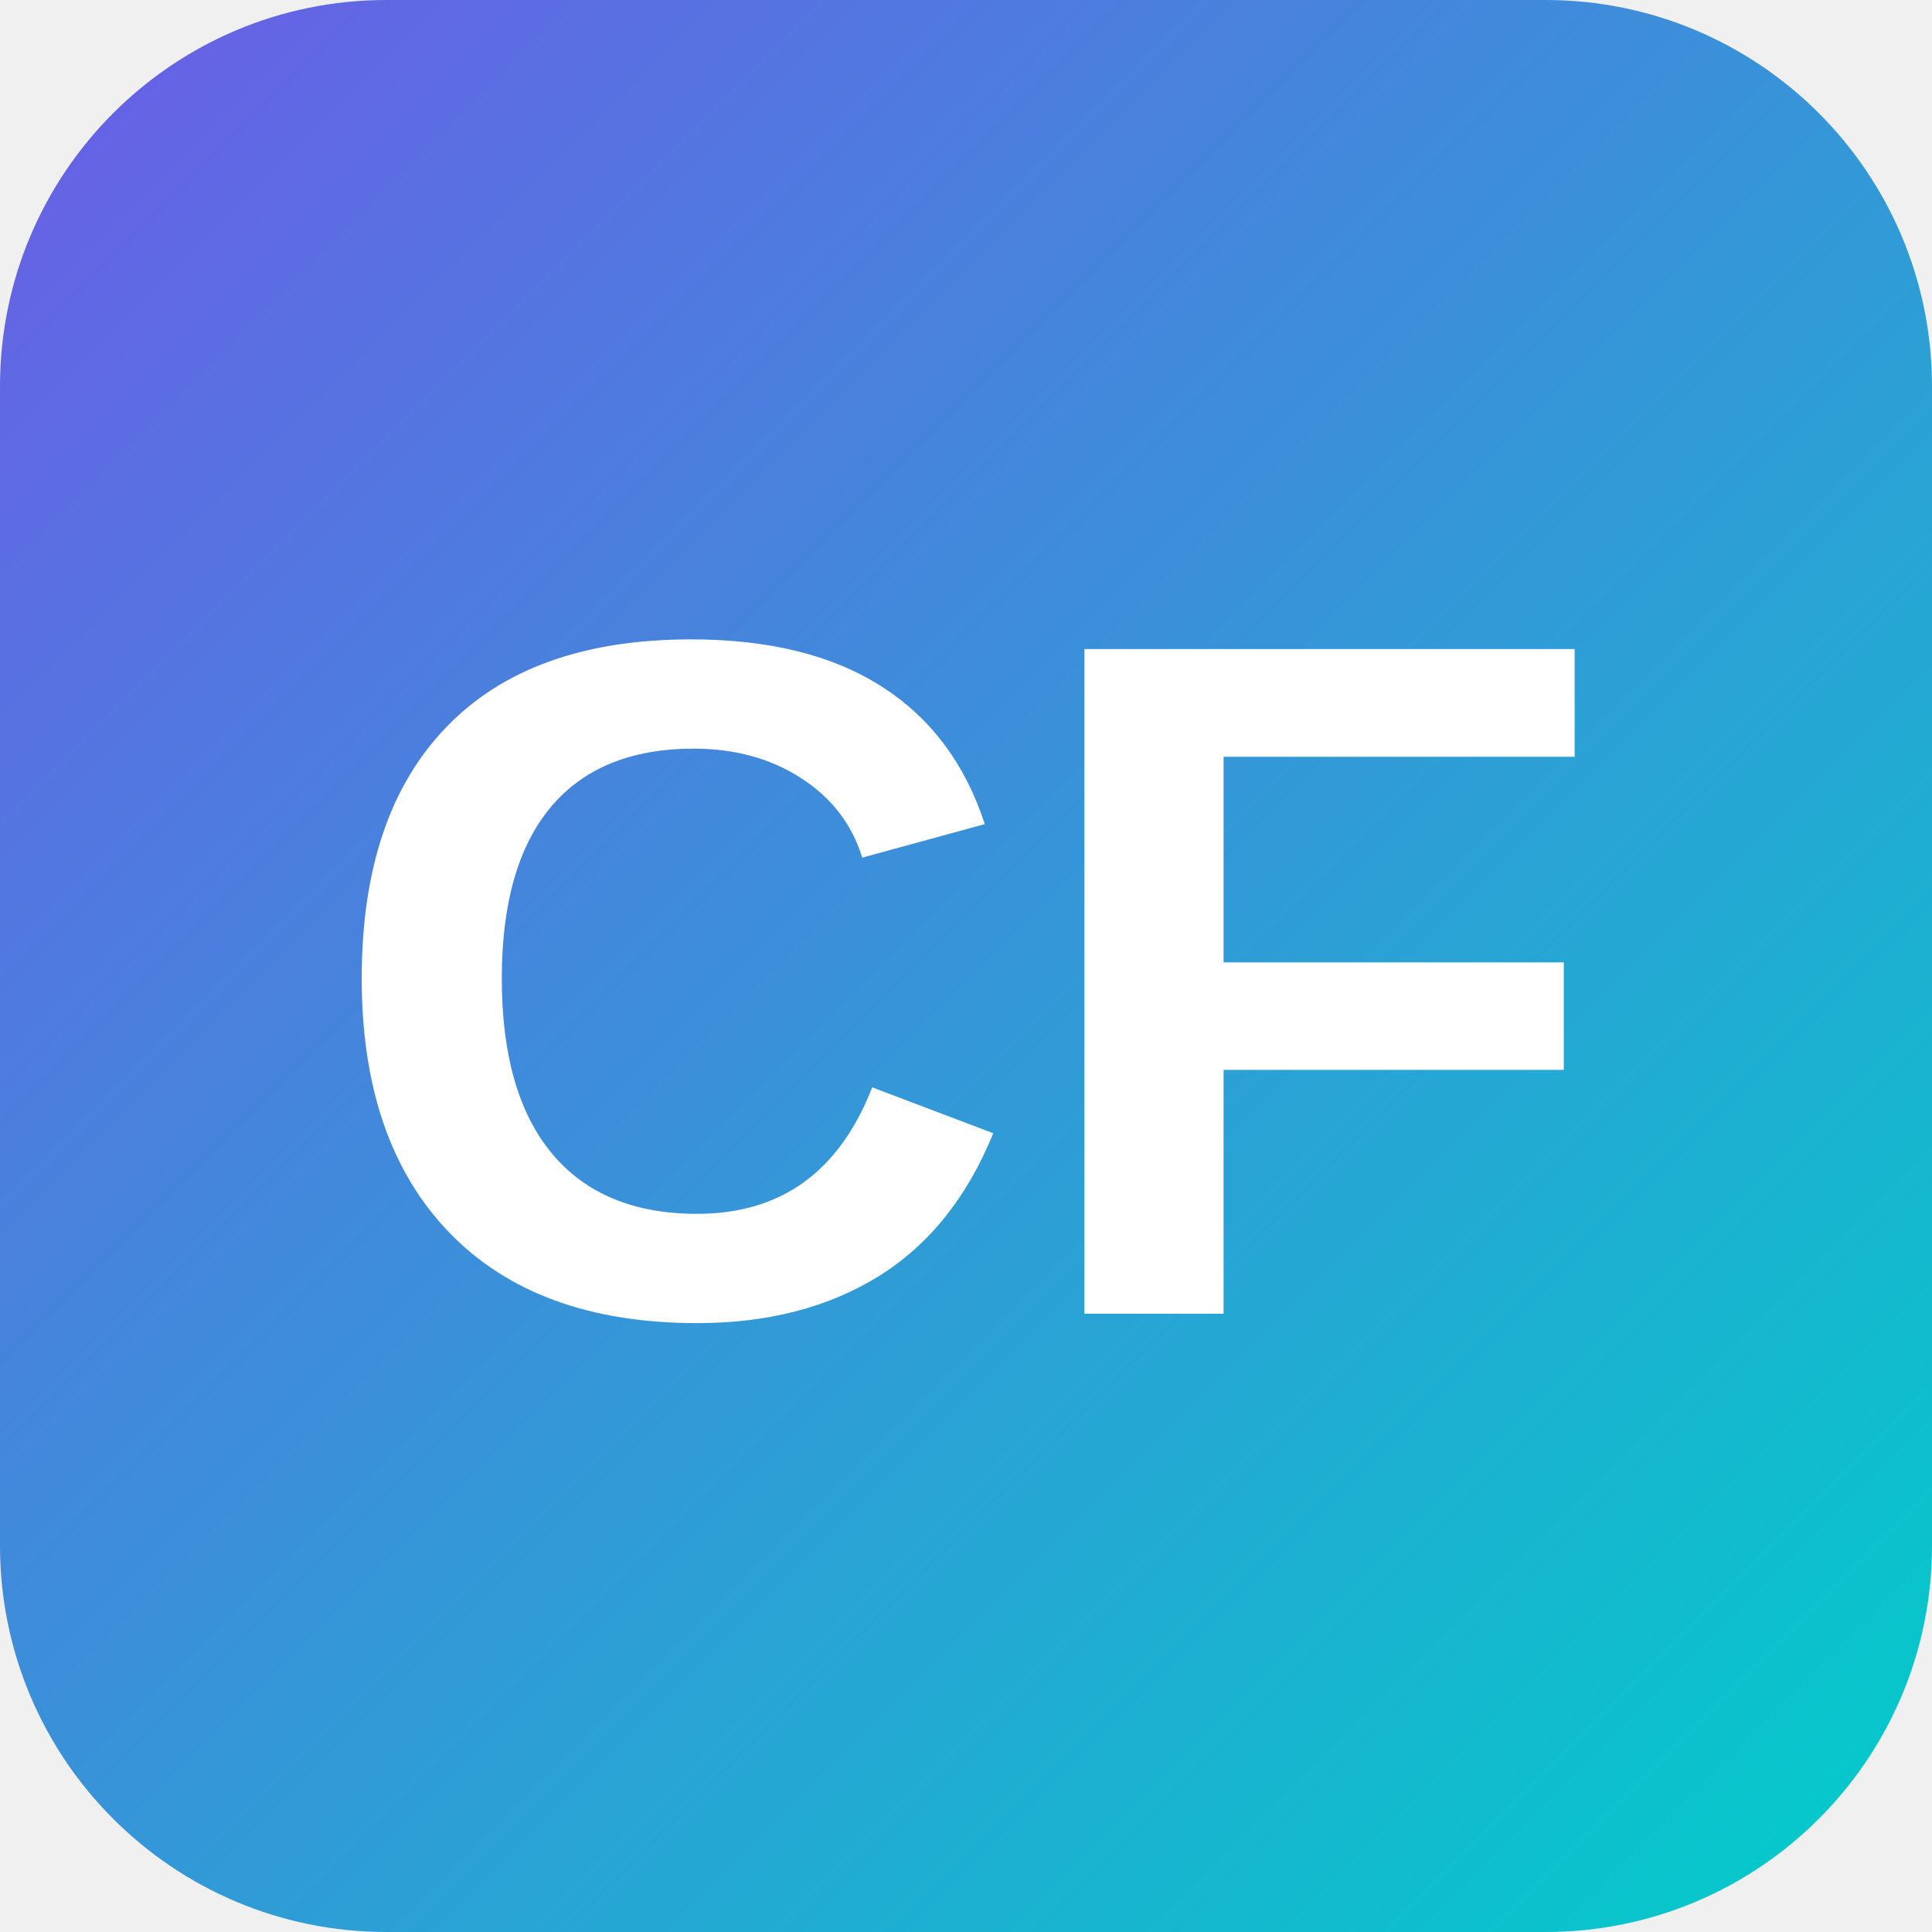
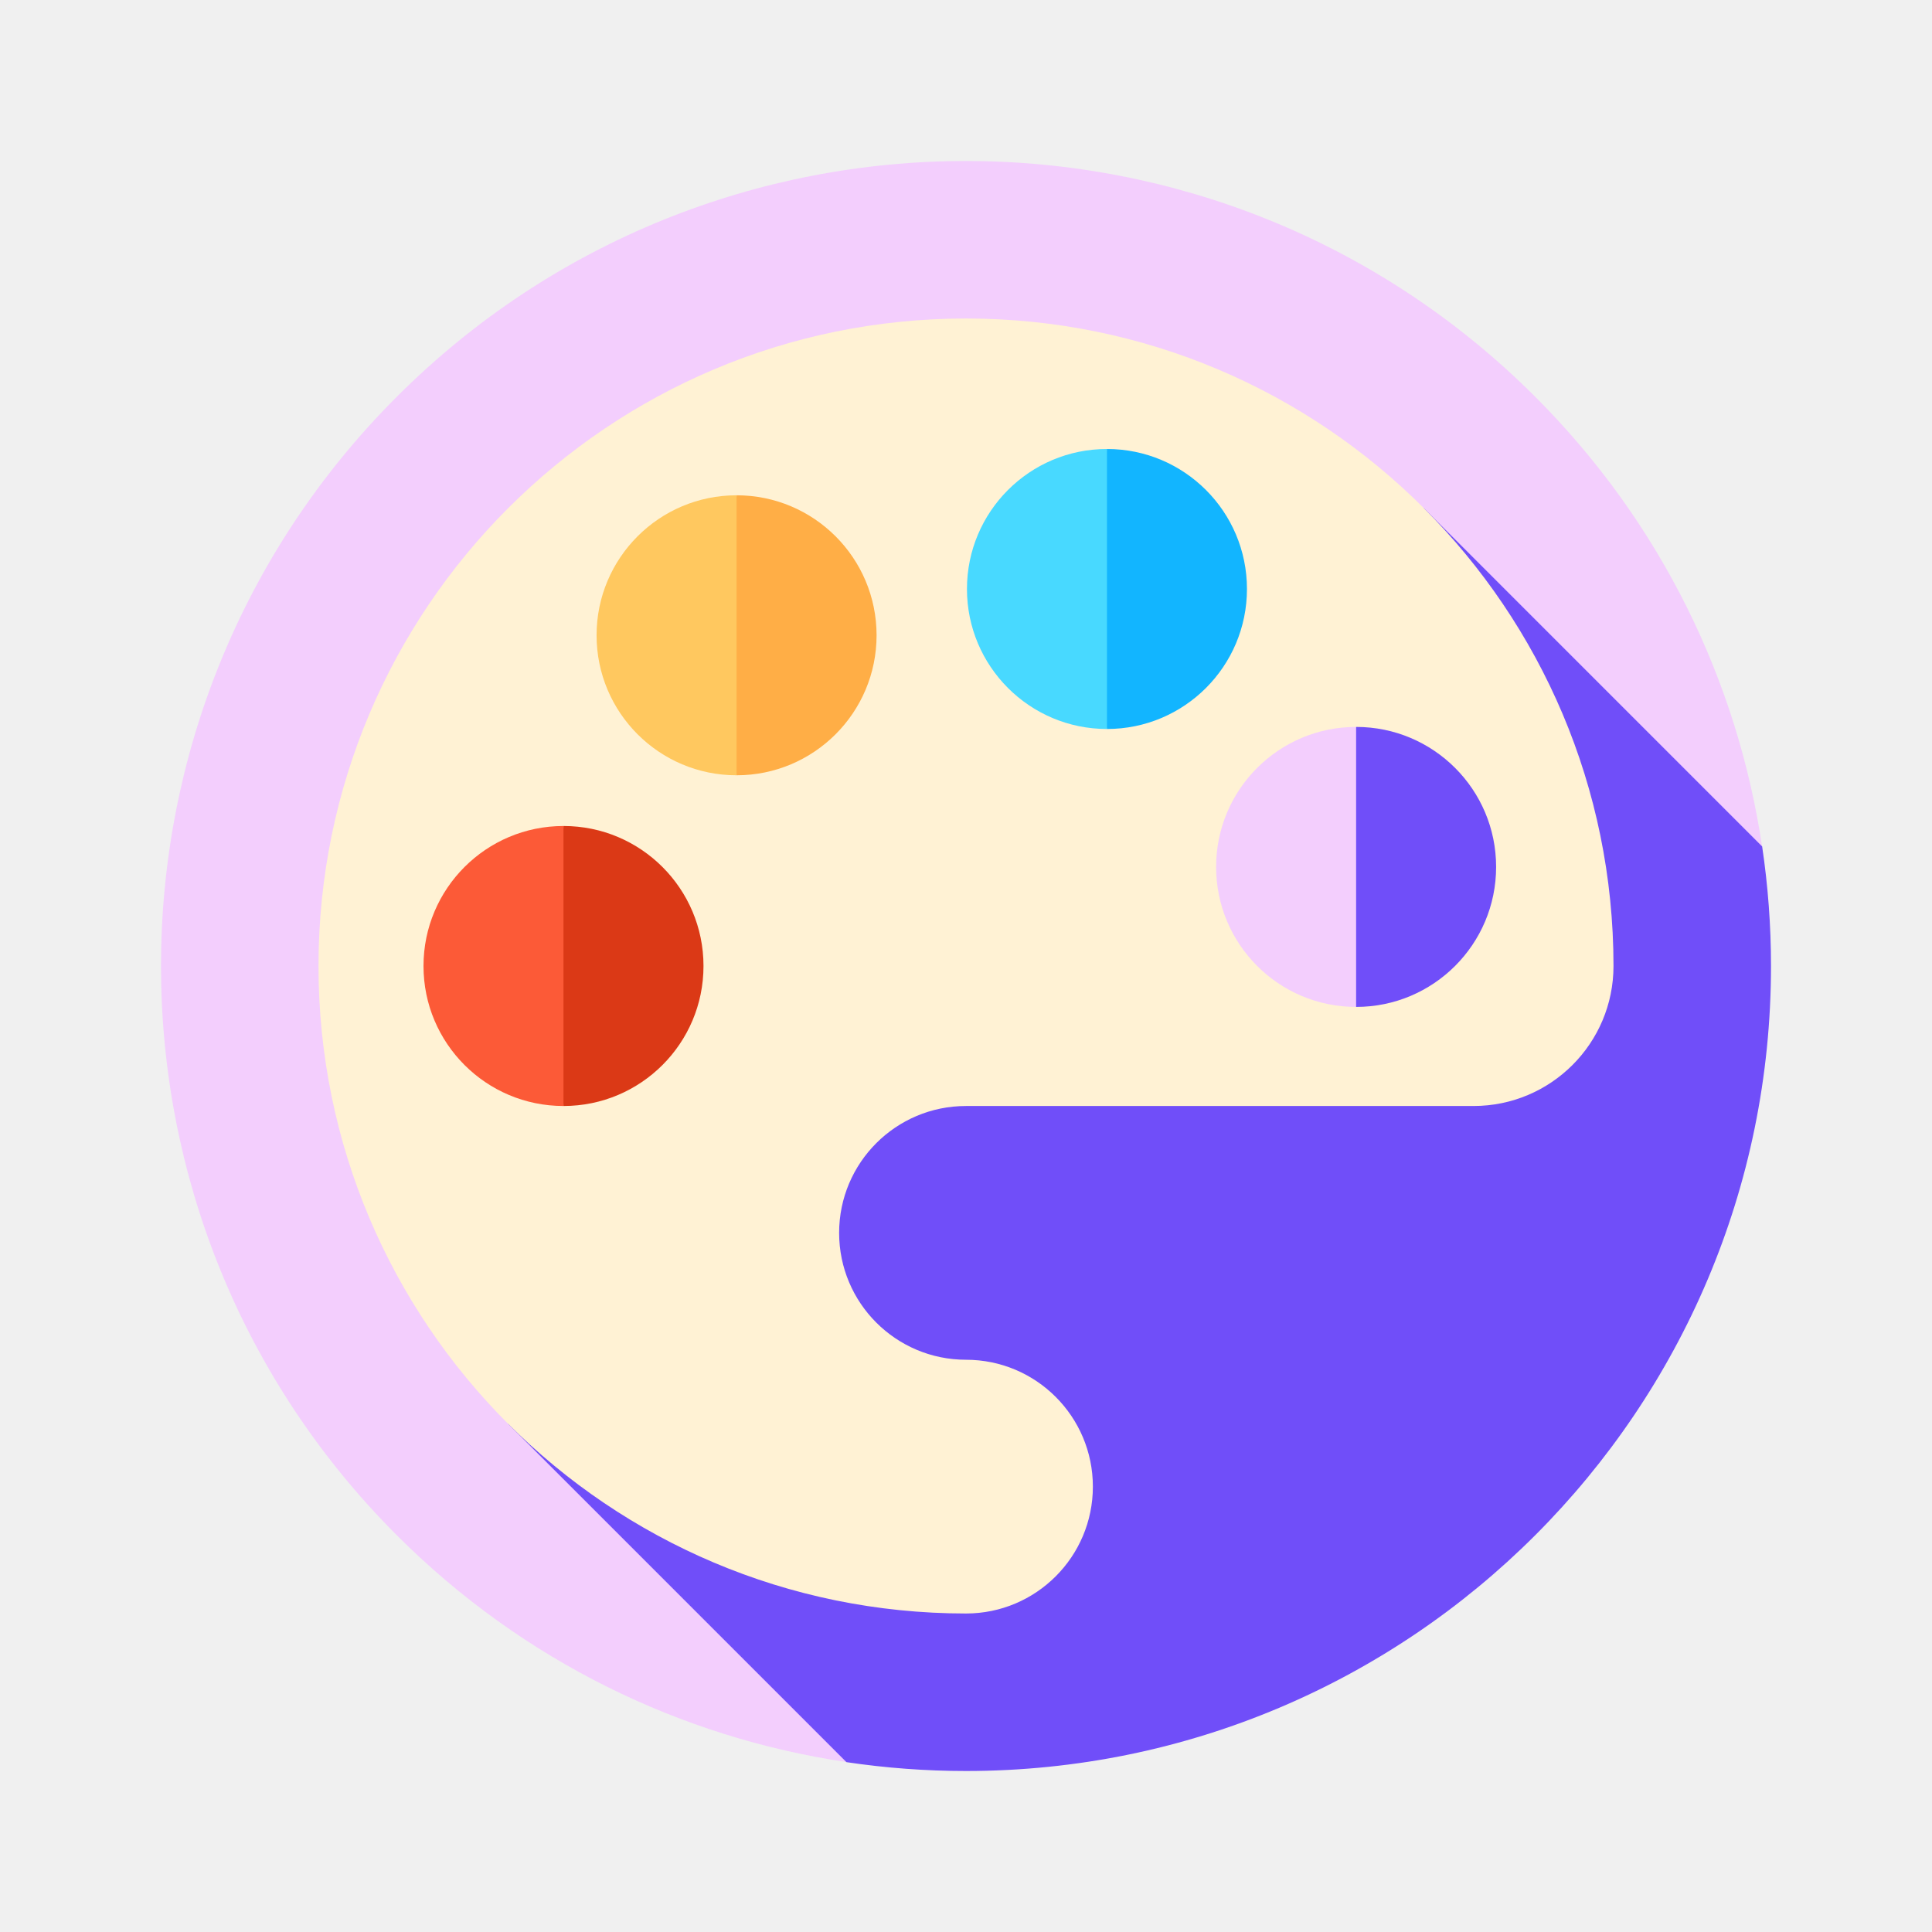
- <svg xmlns="http://www.w3.org/2000/svg" viewBox="0 0 100 100">
-   <defs>
-     <linearGradient id="grad" x1="0%" y1="0%" x2="100%" y2="100%">
-       <stop offset="0%" style="stop-color:#6C5CE7;stop-opacity:1" />
-       <stop offset="100%" style="stop-color:#00CEC9;stop-opacity:1" />
-     </linearGradient>
-   </defs>
-   <rect width="100" height="100" rx="20" fill="url(#grad)" />
-   <text x="50" y="68" text-anchor="middle" font-family="Arial,sans-serif" font-weight="800" font-size="50" fill="white">CF</text>
+ <svg xmlns="http://www.w3.org/2000/svg" height="800px" width="800px" version="1.1" id="Layer_1" viewBox="-46 -46 552.00 552.00" xml:space="preserve" fill="#000000" transform="rotate(0)">
+   <g id="SVGRepo_bgCarrier" stroke-width="0" />
+   <g id="SVGRepo_tracerCarrier" stroke-linecap="round" stroke-linejoin="round" />
+   <g id="SVGRepo_iconCarrier">
+     <g id="XMLID_337_">
+       <path id="XMLID_338_" style="fill:#f3cefd;" d="M392.635,67.365c-89.821-89.82-235.448-89.82-325.269,0 c-89.821,89.821-89.821,235.449,0,325.269c36.191,36.191,81.444,57.789,128.455,64.815L457.45,195.82 C450.424,148.81,428.826,103.557,392.635,67.365z" />
+       <path id="XMLID_40_" style="fill:#704ef9;" d="M99.185,360.815l96.657,96.657C206.988,459.131,218.392,460,230,460 c127.026,0,230-102.975,230-230c0-11.608-0.869-23.012-2.529-34.158l-96.657-96.657L99.185,360.815z" />
+       <path id="XMLID_39_" style="fill:#FFF2D4;" d="M230,415c20.02,0,36.25-16.23,36.25-36.25S250.02,342.5,230,342.5 s-36.25-16.23-36.25-36.25S209.98,270,230,270h145c22.091,0,40-17.909,40-40c0-102.173-82.827-185-185-185S45,127.827,45,230 S127.827,415,230,415" />
+       <path id="XMLID_340_" style="fill:#FC5A37;" d="M75,230c0,22.091,17.909,40,40,40l10-40l-10-40C92.909,190,75,207.909,75,230z" />
+       <path id="XMLID_37_" style="fill:#DB3916;" d="M115,190v80c22.091,0,40-17.909,40-40S137.091,190,115,190z" />
+       <path id="XMLID_36_" style="fill:#FFC85F;" d="M124.45,135.511c0,22.091,17.909,40,40,40l10-40l-10-40 C142.359,95.511,124.45,113.419,124.45,135.511z" />
+       <path id="XMLID_35_" style="fill:#FFAE46;" d="M164.45,95.511v80c22.091,0,40-17.909,40-40S186.542,95.511,164.45,95.511z" />
+       <path id="XMLID_34_" style="fill:#48D9FF;" d="M230.274,122.283c0,22.091,17.909,40,40,40l10-40l-10-40 C248.183,82.283,230.274,100.191,230.274,122.283z" />
+       <path id="XMLID_33_" style="fill:#12B5FF;" d="M270.274,82.283v80c22.091,0,40-17.909,40-40S292.365,82.283,270.274,82.283z" />
+       <path id="XMLID_32_" style="fill:#f3cefd;" d="M301.462,201.692c0,22.091,17.909,40,40,40l10-40l-10-40 C319.37,161.692,301.462,179.601,301.462,201.692z" />
+       <path id="XMLID_3_" style="fill:#704ef9;" d="M341.462,161.692v80c22.091,0,40-17.909,40-40S363.553,161.692,341.462,161.692z" />
+     </g>
+   </g>
</svg>
